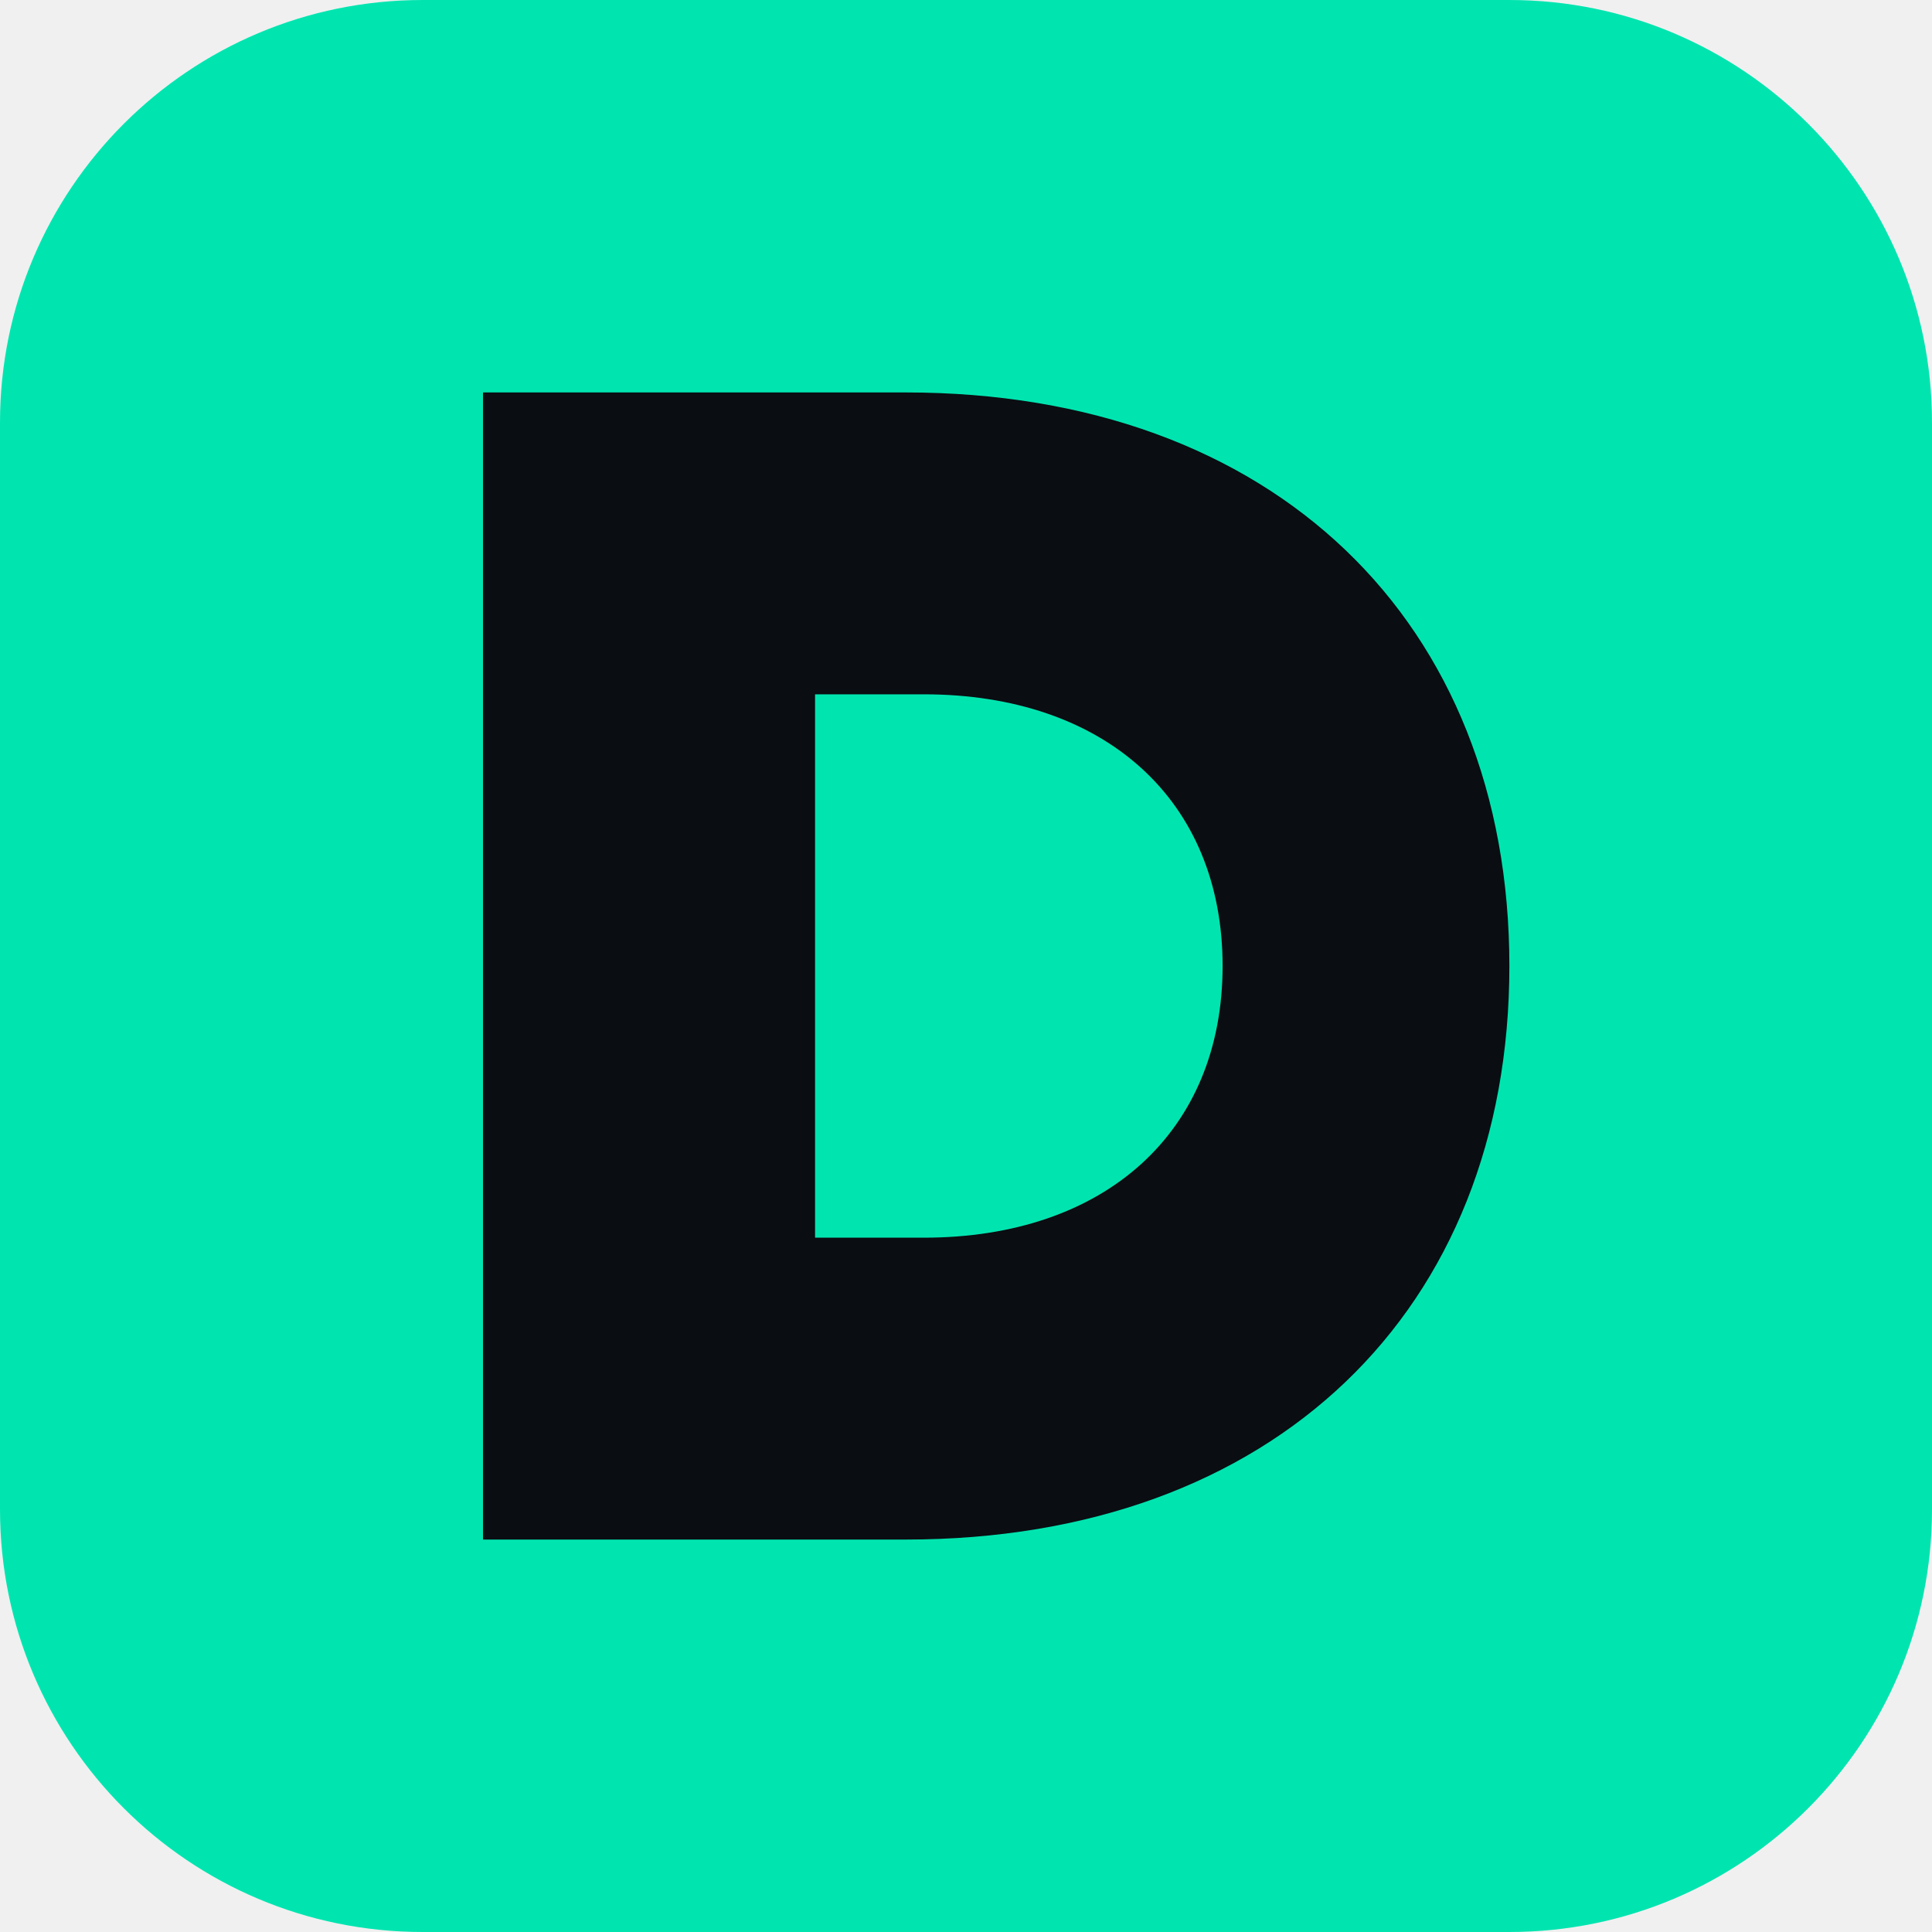
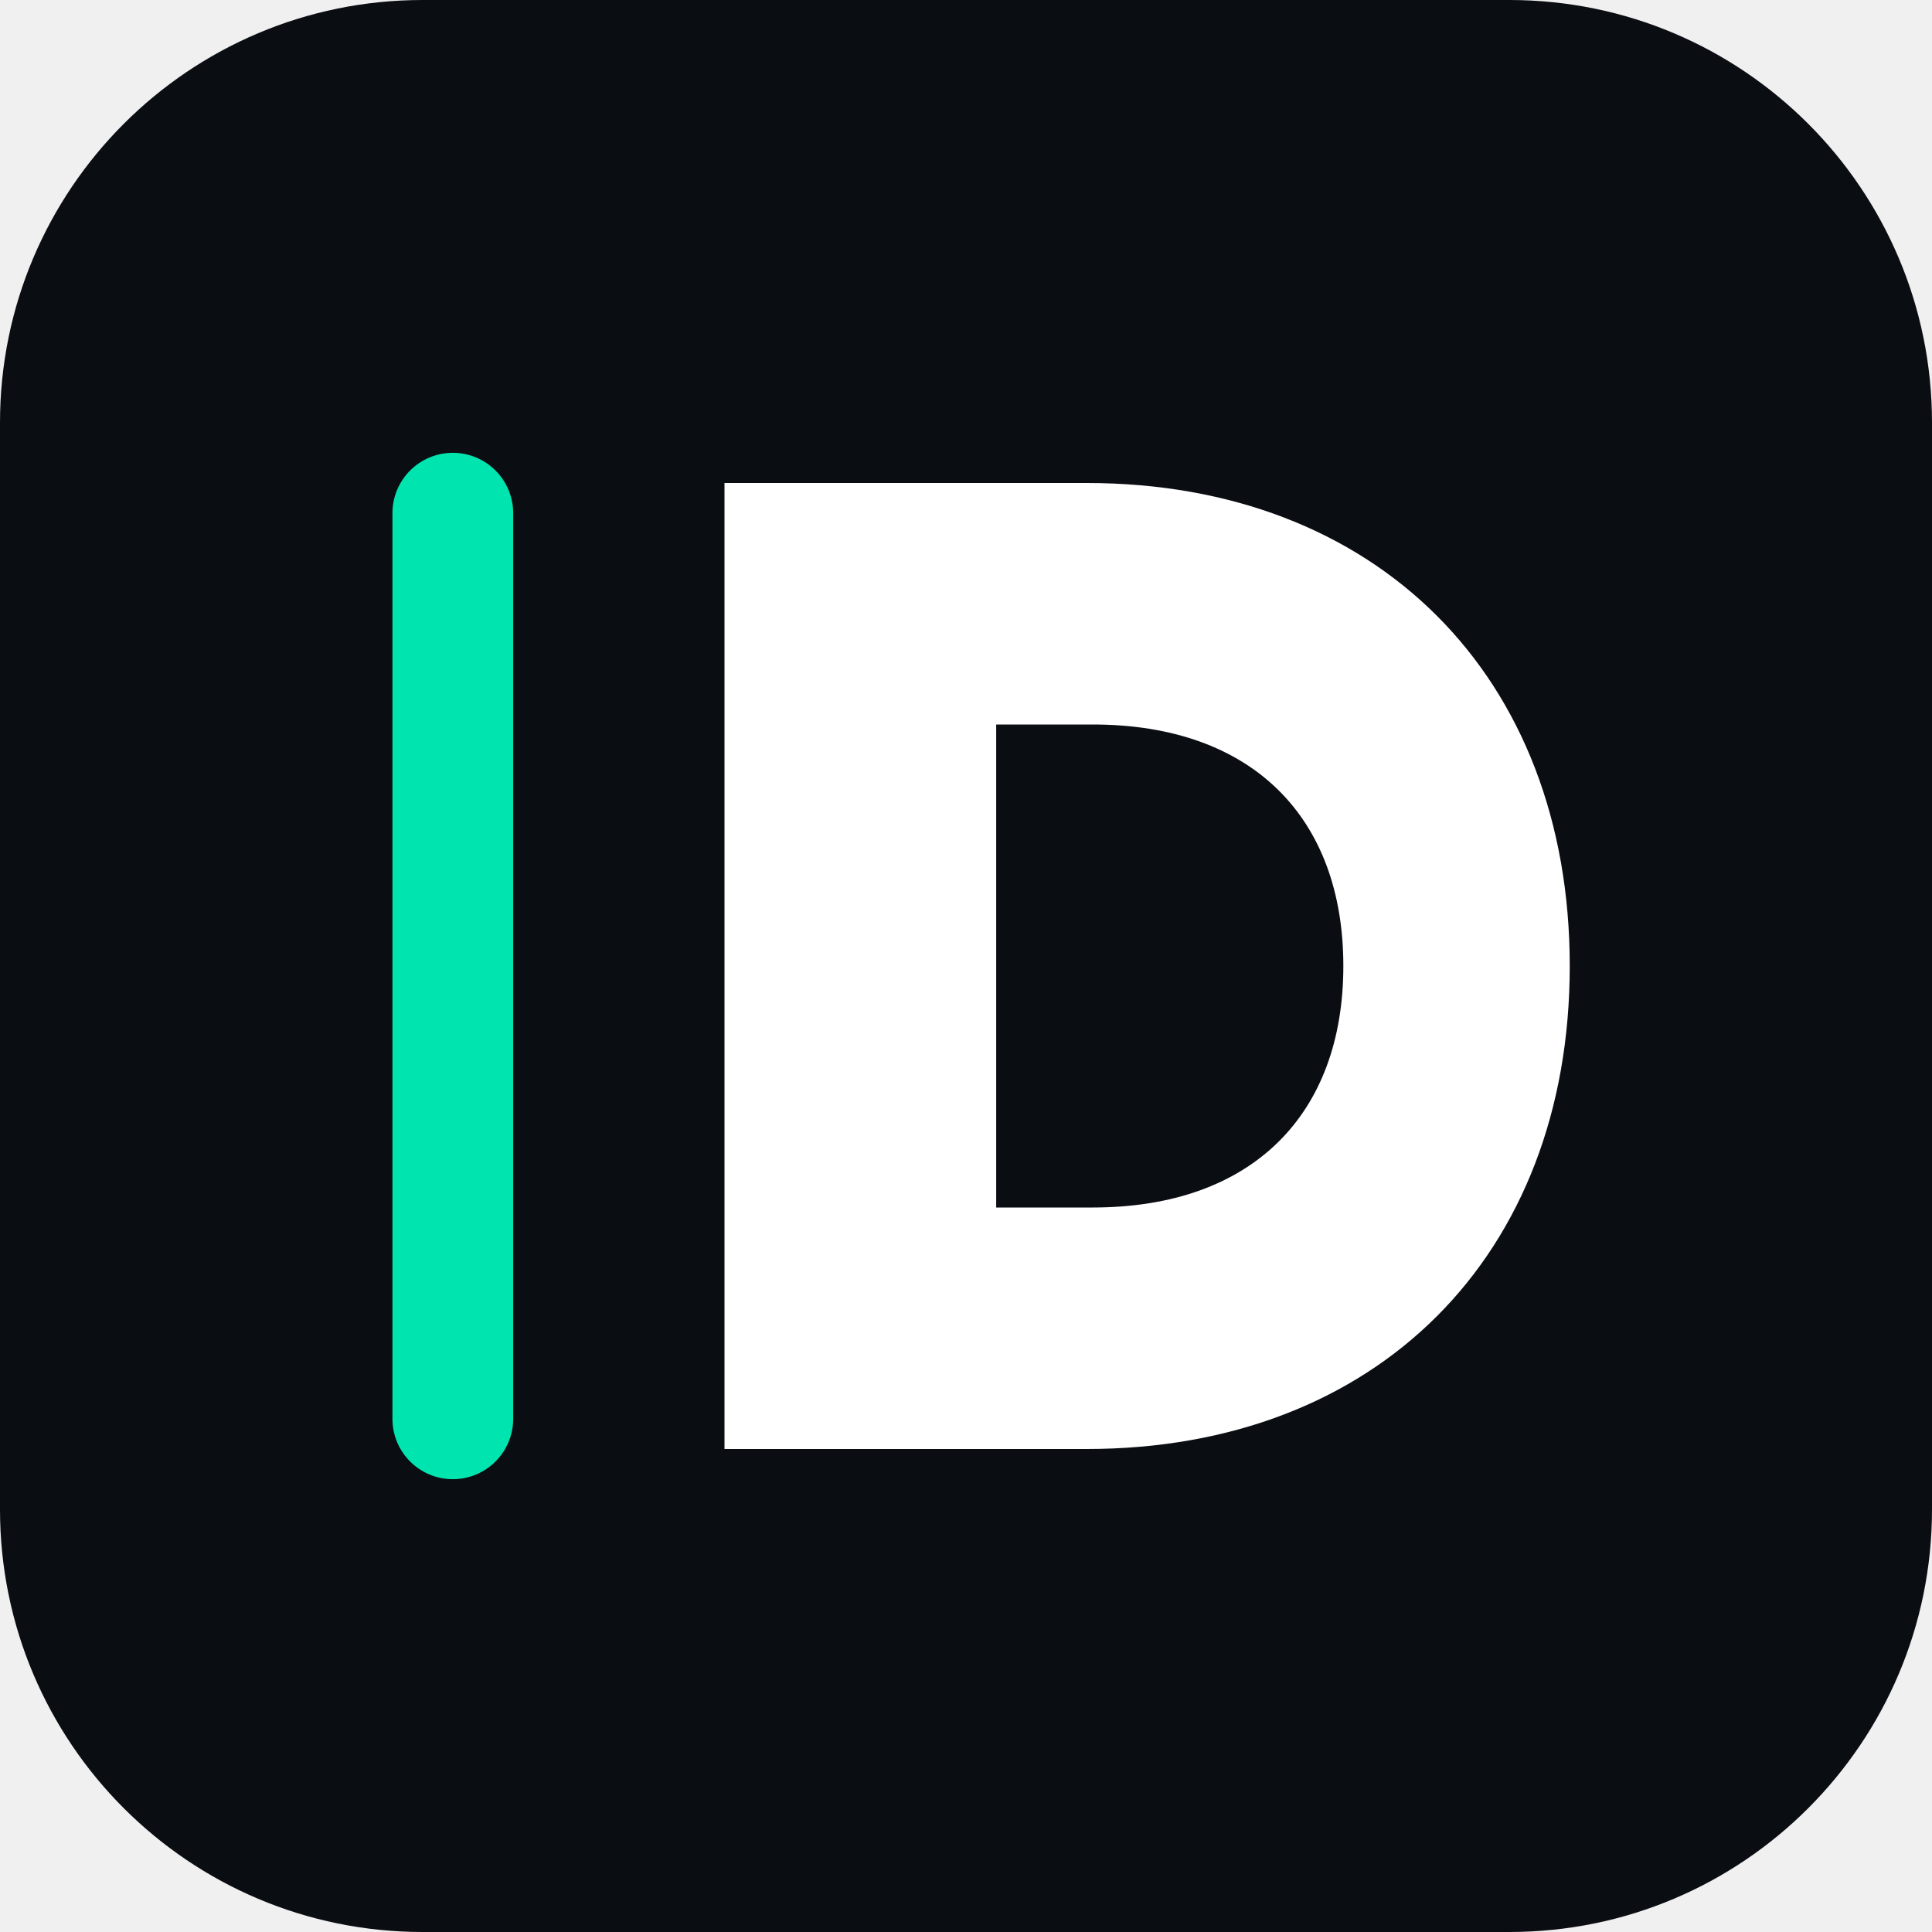
<svg xmlns="http://www.w3.org/2000/svg" viewBox="0 0 64 64" role="img" aria-label="DataCloser">
-   <rect width="64" height="64" rx="14" fill="#00e5b0" />
-   <path d="M16 13h14c12.2 0 20 7.6 20 19s-7.8 19-20 19H16V13zm11 10v18h3.6c6 0 9.9-3.5 9.9-9s-3.9-9-9.9-9H27z" fill="#0a0d12" />
+   <rect width="64" height="64" rx="14" fill="#0a0d12" />
+   <rect x="13" y="15" width="4" height="34" rx="2" fill="#00e5b0" />
+   <path d="M24 16h12c9.6 0 16 6.4 16 16s-6.4 16-16 16H24V16zm9 8v16h3.2c5.3 0 8.3-3.1 8.3-8s-3-8-8.3-8H33z" fill="#ffffff" />
</svg>
